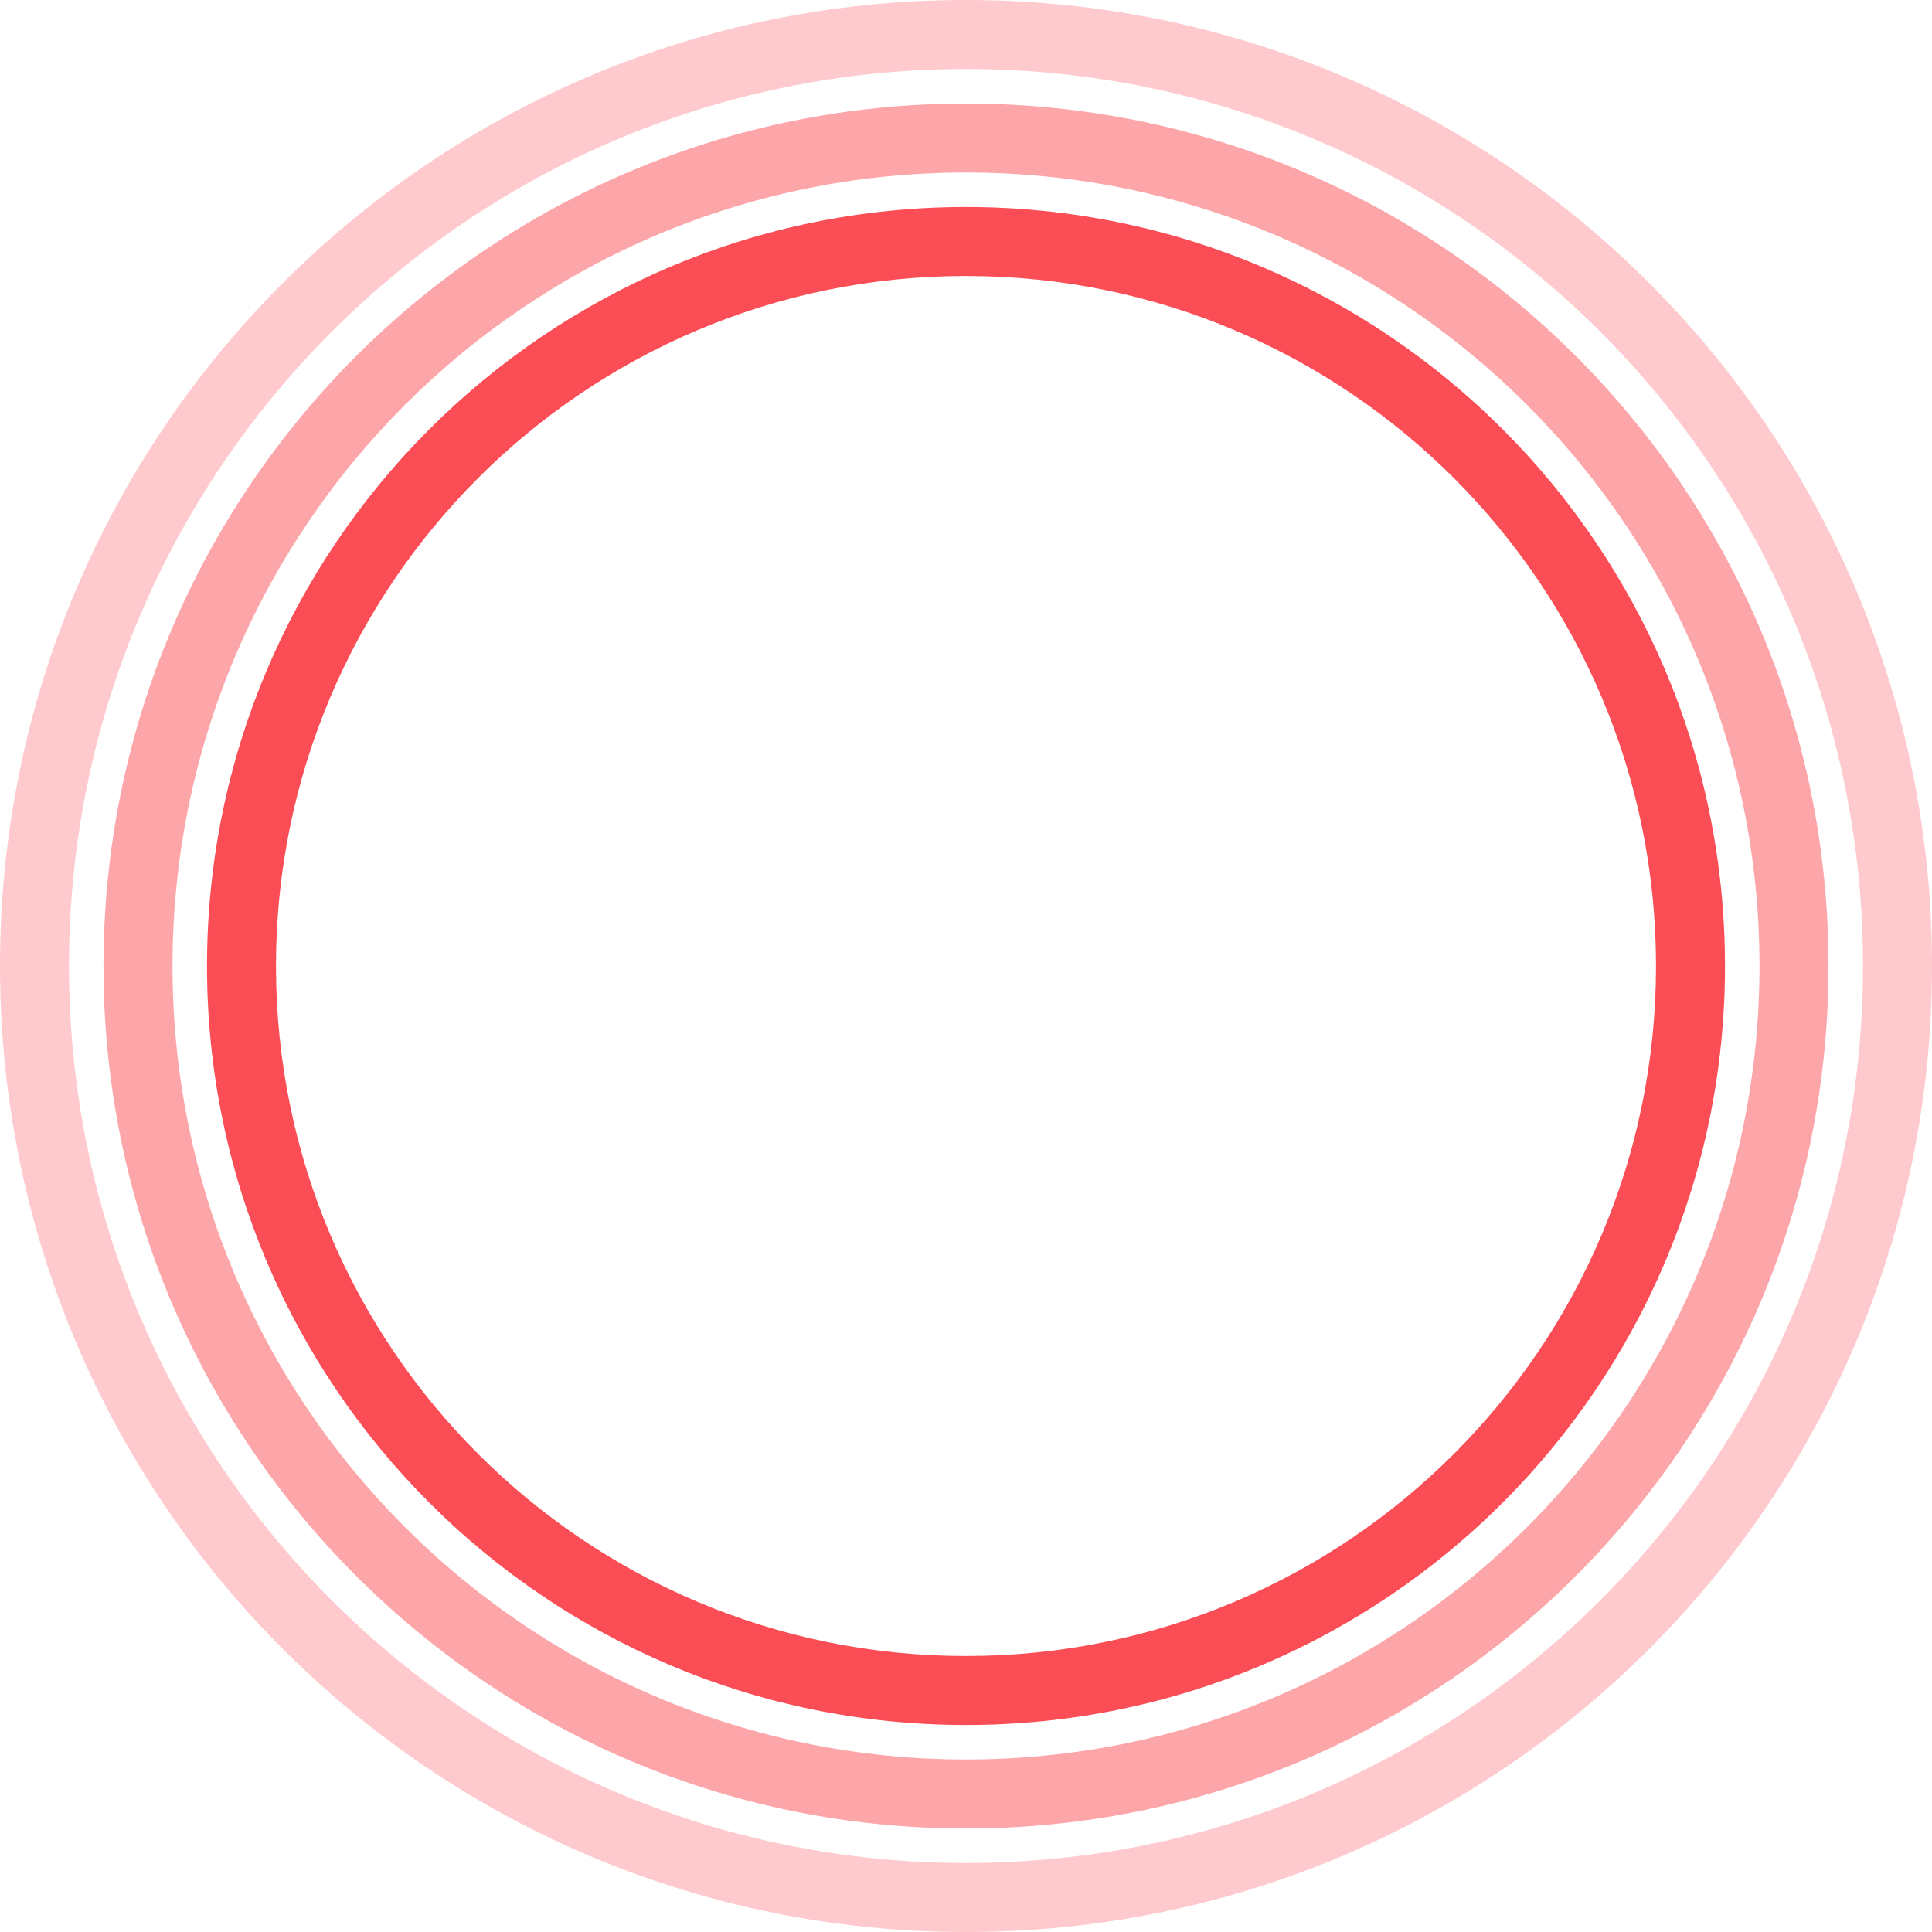
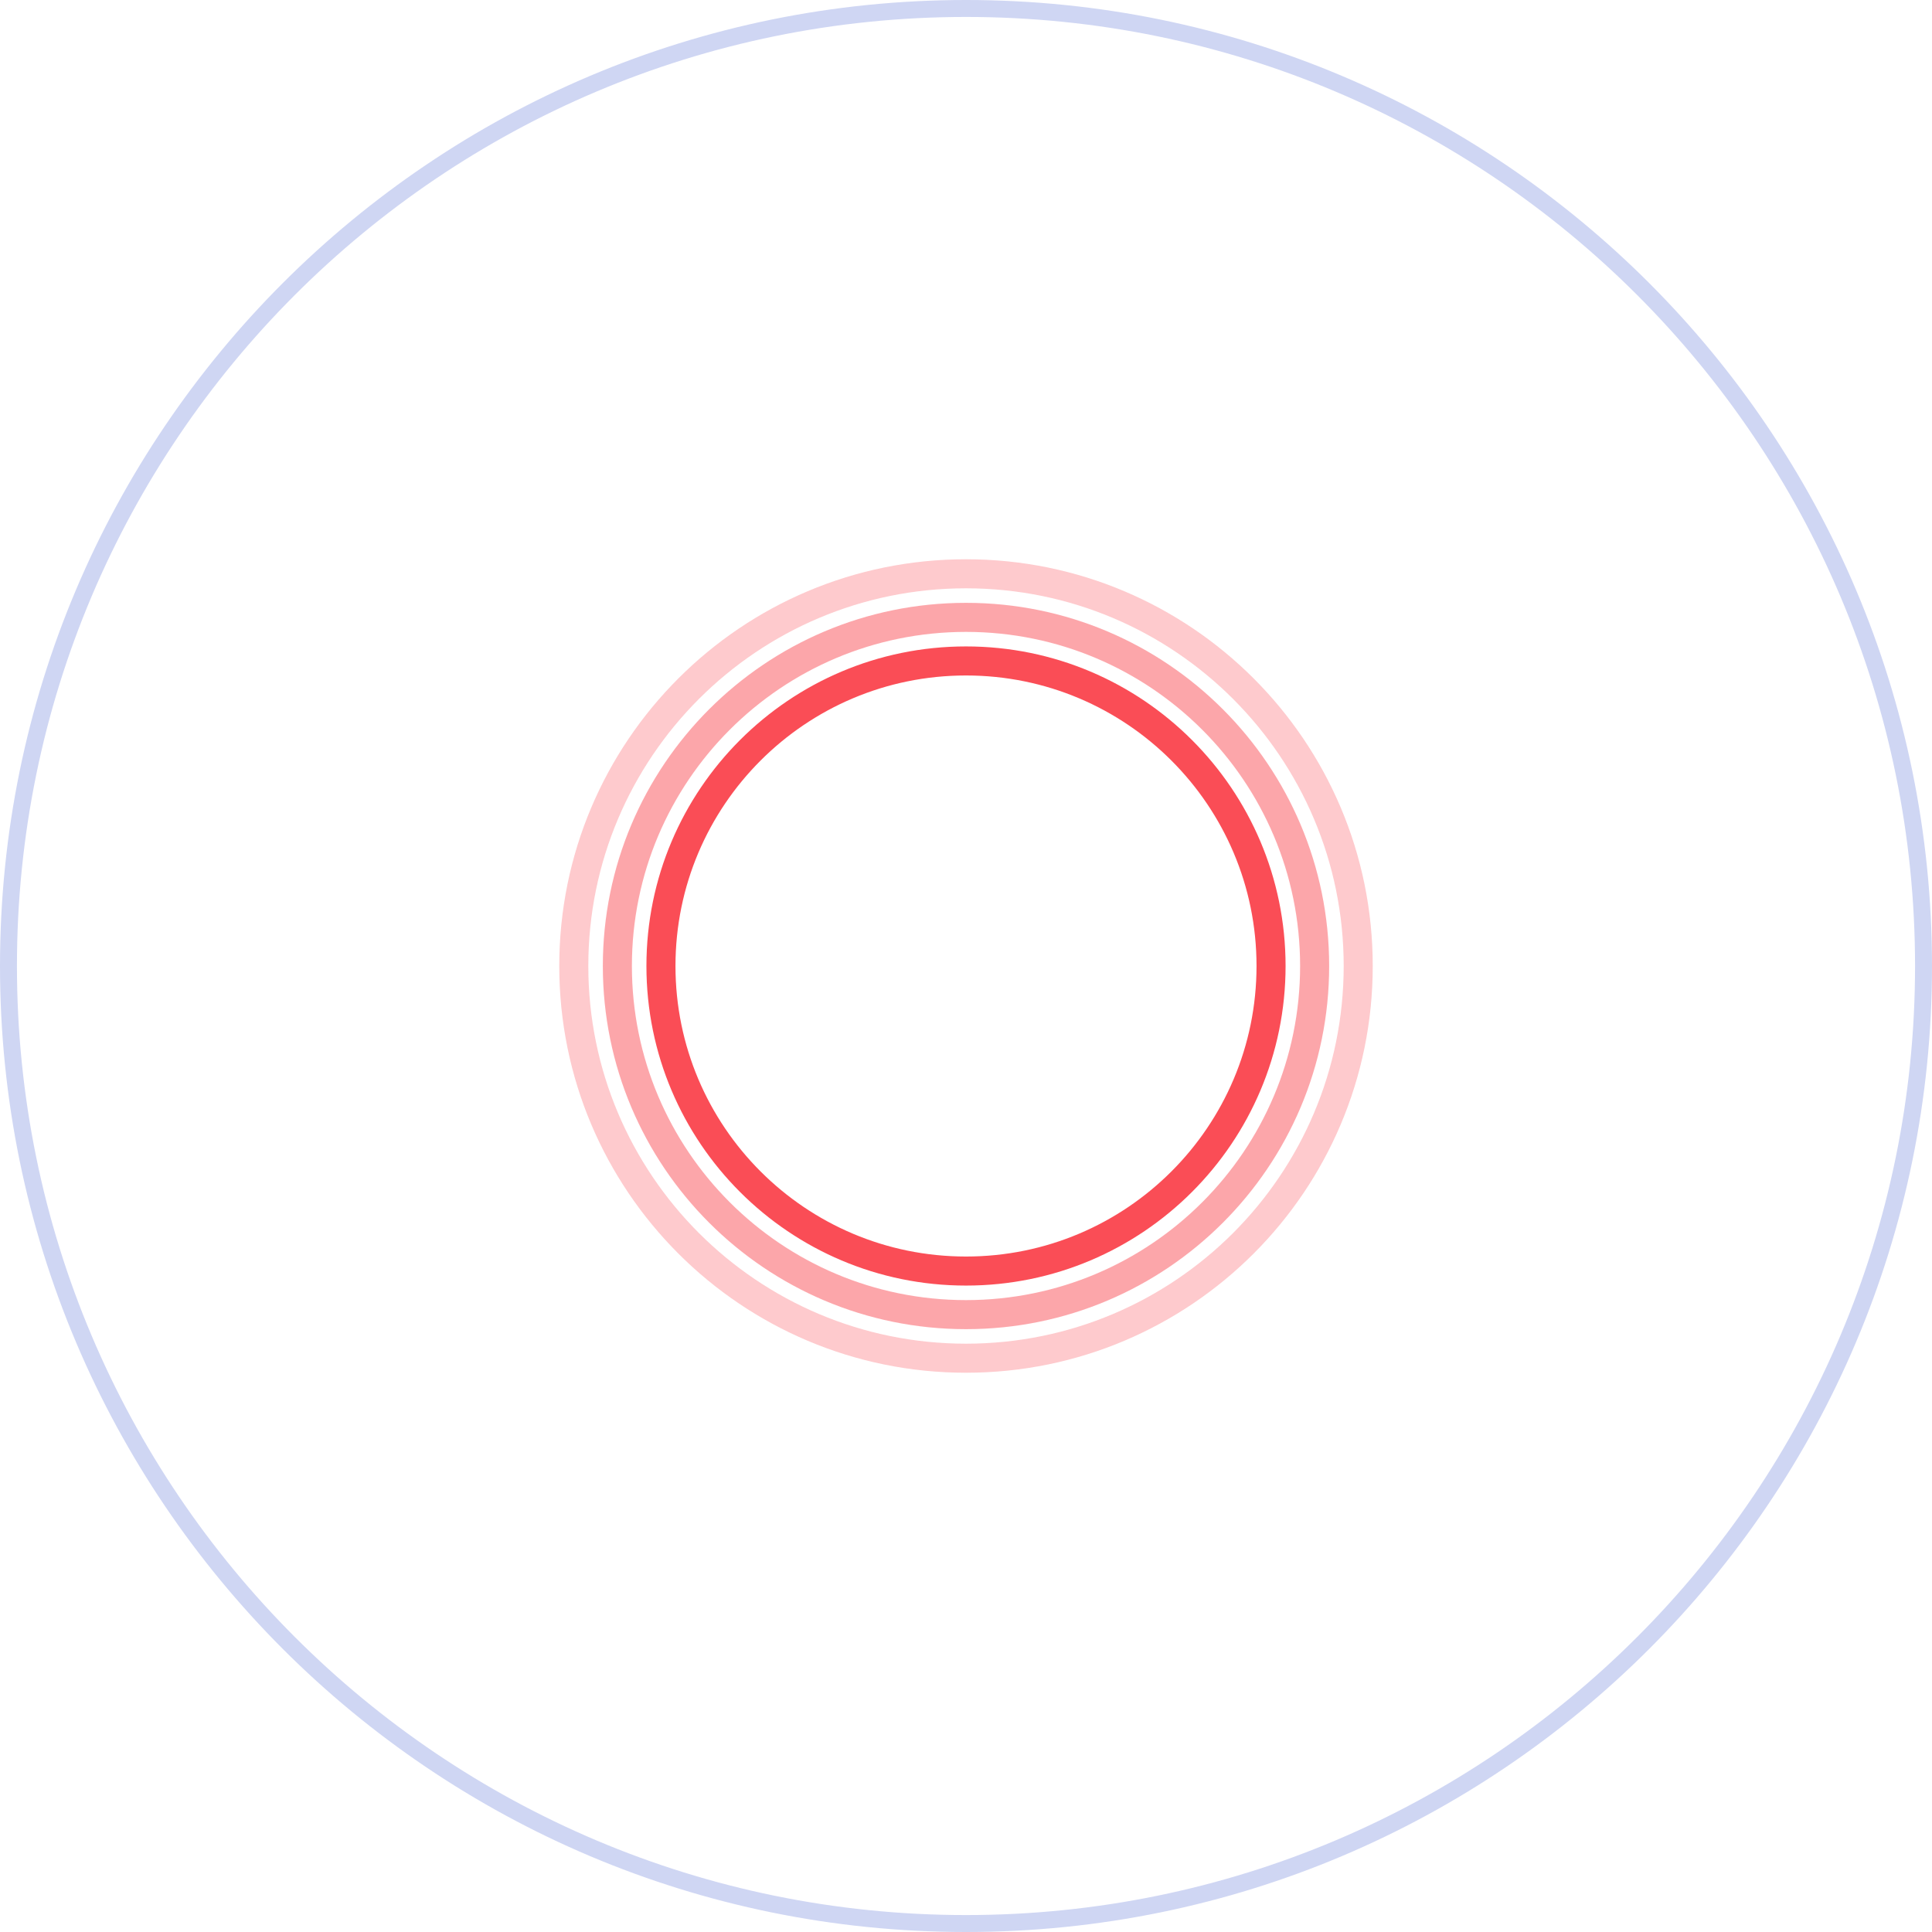
- <svg xmlns="http://www.w3.org/2000/svg" width="48" height="48" viewBox="0 0 48 48" fill="none">
-   <path fill-rule="evenodd" clip-rule="evenodd" d="M24 41.143C33.468 41.143 41.143 33.468 41.143 24C41.143 14.532 33.468 6.857 24 6.857C14.532 6.857 6.857 14.532 6.857 24C6.857 33.468 14.532 41.143 24 41.143ZM24 42.857C34.414 42.857 42.857 34.414 42.857 24C42.857 13.585 34.414 5.143 24 5.143C13.585 5.143 5.143 13.585 5.143 24C5.143 34.414 13.585 42.857 24 42.857Z" fill="#FA4D56" />
-   <path opacity="0.5" fill-rule="evenodd" clip-rule="evenodd" d="M24 43.714C34.888 43.714 43.714 34.888 43.714 24C43.714 13.112 34.888 4.286 24 4.286C13.112 4.286 4.286 13.112 4.286 24C4.286 34.888 13.112 43.714 24 43.714ZM24 45.429C35.835 45.429 45.429 35.835 45.429 24C45.429 12.165 35.835 2.572 24 2.572C12.165 2.572 2.571 12.165 2.571 24C2.571 35.835 12.165 45.429 24 45.429Z" fill="#FA4D56" />
-   <path opacity="0.3" fill-rule="evenodd" clip-rule="evenodd" d="M24 46.286C36.308 46.286 46.286 36.308 46.286 24C46.286 11.692 36.308 1.714 24 1.714C11.692 1.714 1.714 11.692 1.714 24C1.714 36.308 11.692 46.286 24 46.286ZM24 48C37.255 48 48 37.255 48 24C48 10.745 37.255 0 24 0C10.745 0 0 10.745 0 24C0 37.255 10.745 48 24 48Z" fill="#FA4D56" />
+ <svg xmlns="http://www.w3.org/2000/svg" width="114" height="114" viewBox="0 0 114 114" fill="none">
+   <path fill-rule="evenodd" clip-rule="evenodd" d="M57 74.143C66.468 74.143 74.143 66.468 74.143 57C74.143 47.532 66.468 39.857 57 39.857C47.532 39.857 39.857 47.532 39.857 57C39.857 66.468 47.532 74.143 57 74.143ZM57 75.857C67.415 75.857 75.857 67.415 75.857 57C75.857 46.586 67.415 38.143 57 38.143C46.586 38.143 38.143 46.586 38.143 57C38.143 67.415 46.586 75.857 57 75.857Z" fill="#FA4D56" />
+   <path opacity="0.5" fill-rule="evenodd" clip-rule="evenodd" d="M57 76.714C67.888 76.714 76.714 67.888 76.714 57C76.714 46.112 67.888 37.286 57 37.286C46.112 37.286 37.286 46.112 37.286 57C37.286 67.888 46.112 76.714 57 76.714ZM57 78.429C68.835 78.429 78.429 68.835 78.429 57C78.429 45.165 68.835 35.571 57 35.571C45.165 35.571 35.571 45.165 35.571 57C35.571 68.835 45.165 78.429 57 78.429Z" fill="#FA4D56" />
+   <path opacity="0.3" fill-rule="evenodd" clip-rule="evenodd" d="M57 79.286C69.308 79.286 79.286 69.308 79.286 57C79.286 44.692 69.308 34.714 57 34.714C44.692 34.714 34.714 44.692 34.714 57C34.714 69.308 44.692 79.286 57 79.286ZM57 81C70.255 81 81 70.255 81 57C81 43.745 70.255 33 57 33C43.745 33 33 43.745 33 57C33 70.255 43.745 81 57 81Z" fill="#FA4D56" />
+   <circle cx="57" cy="57" r="56.5" stroke="#CFD6F3" />
</svg>
